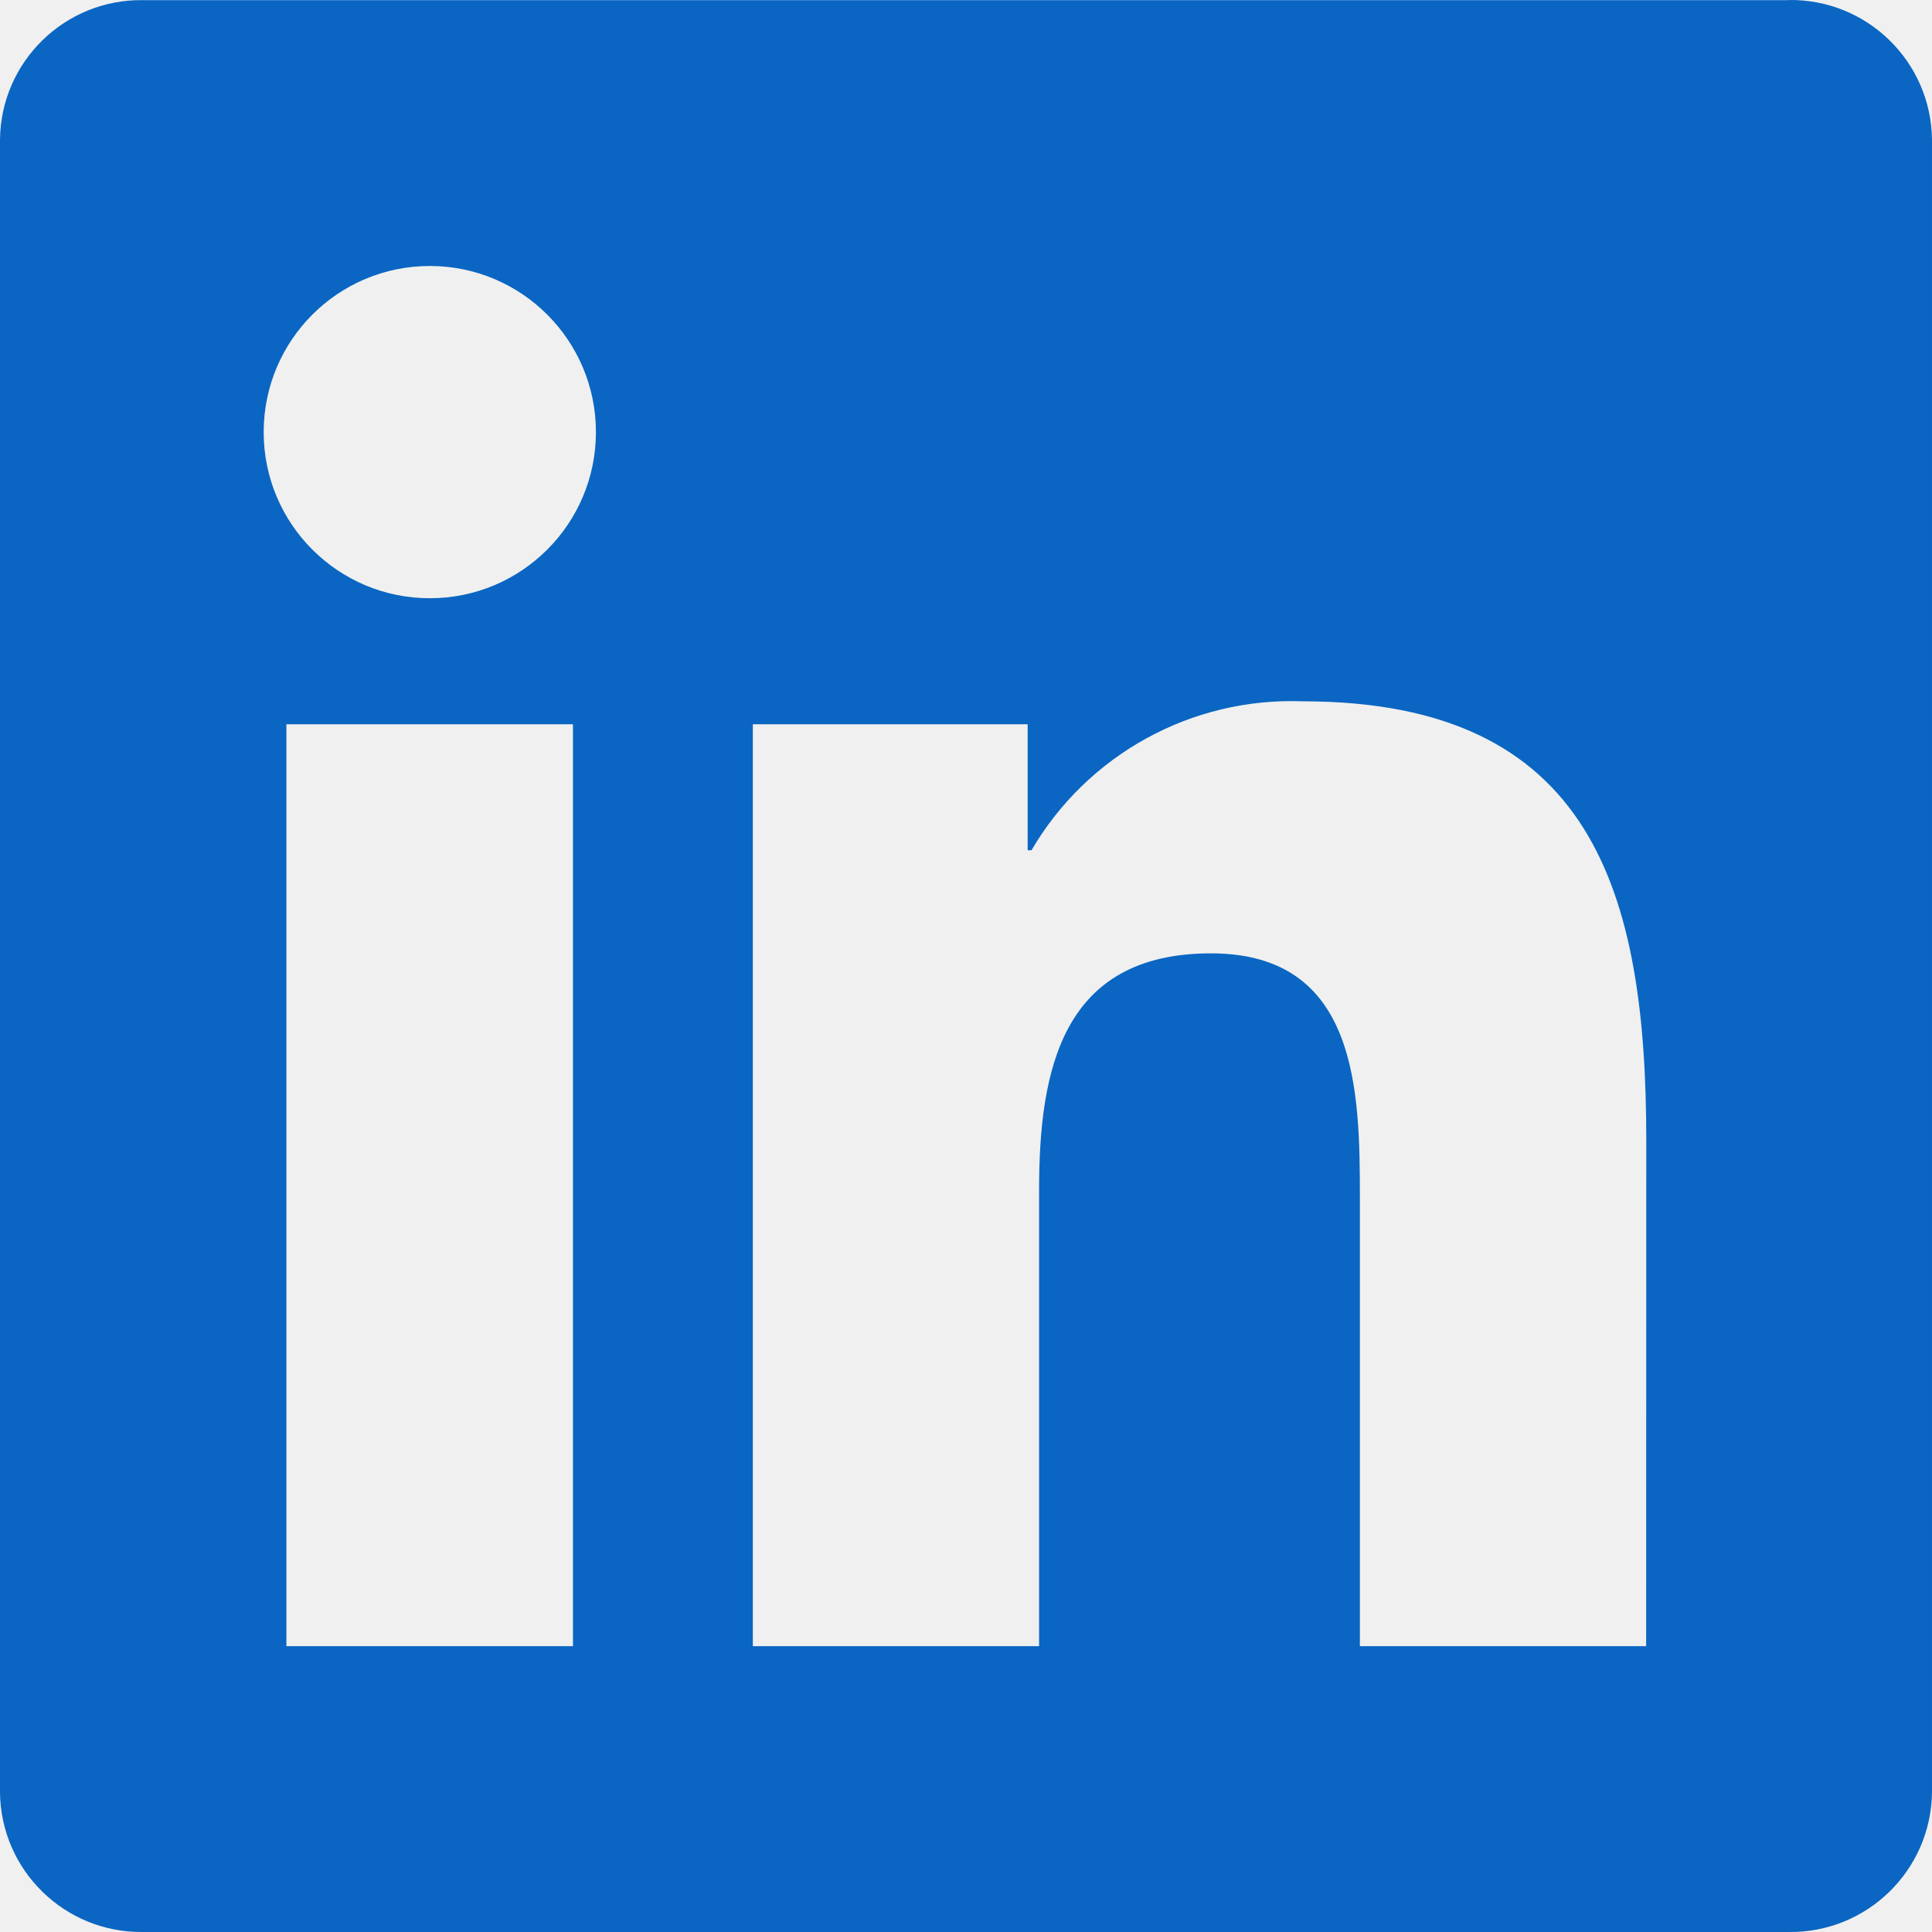
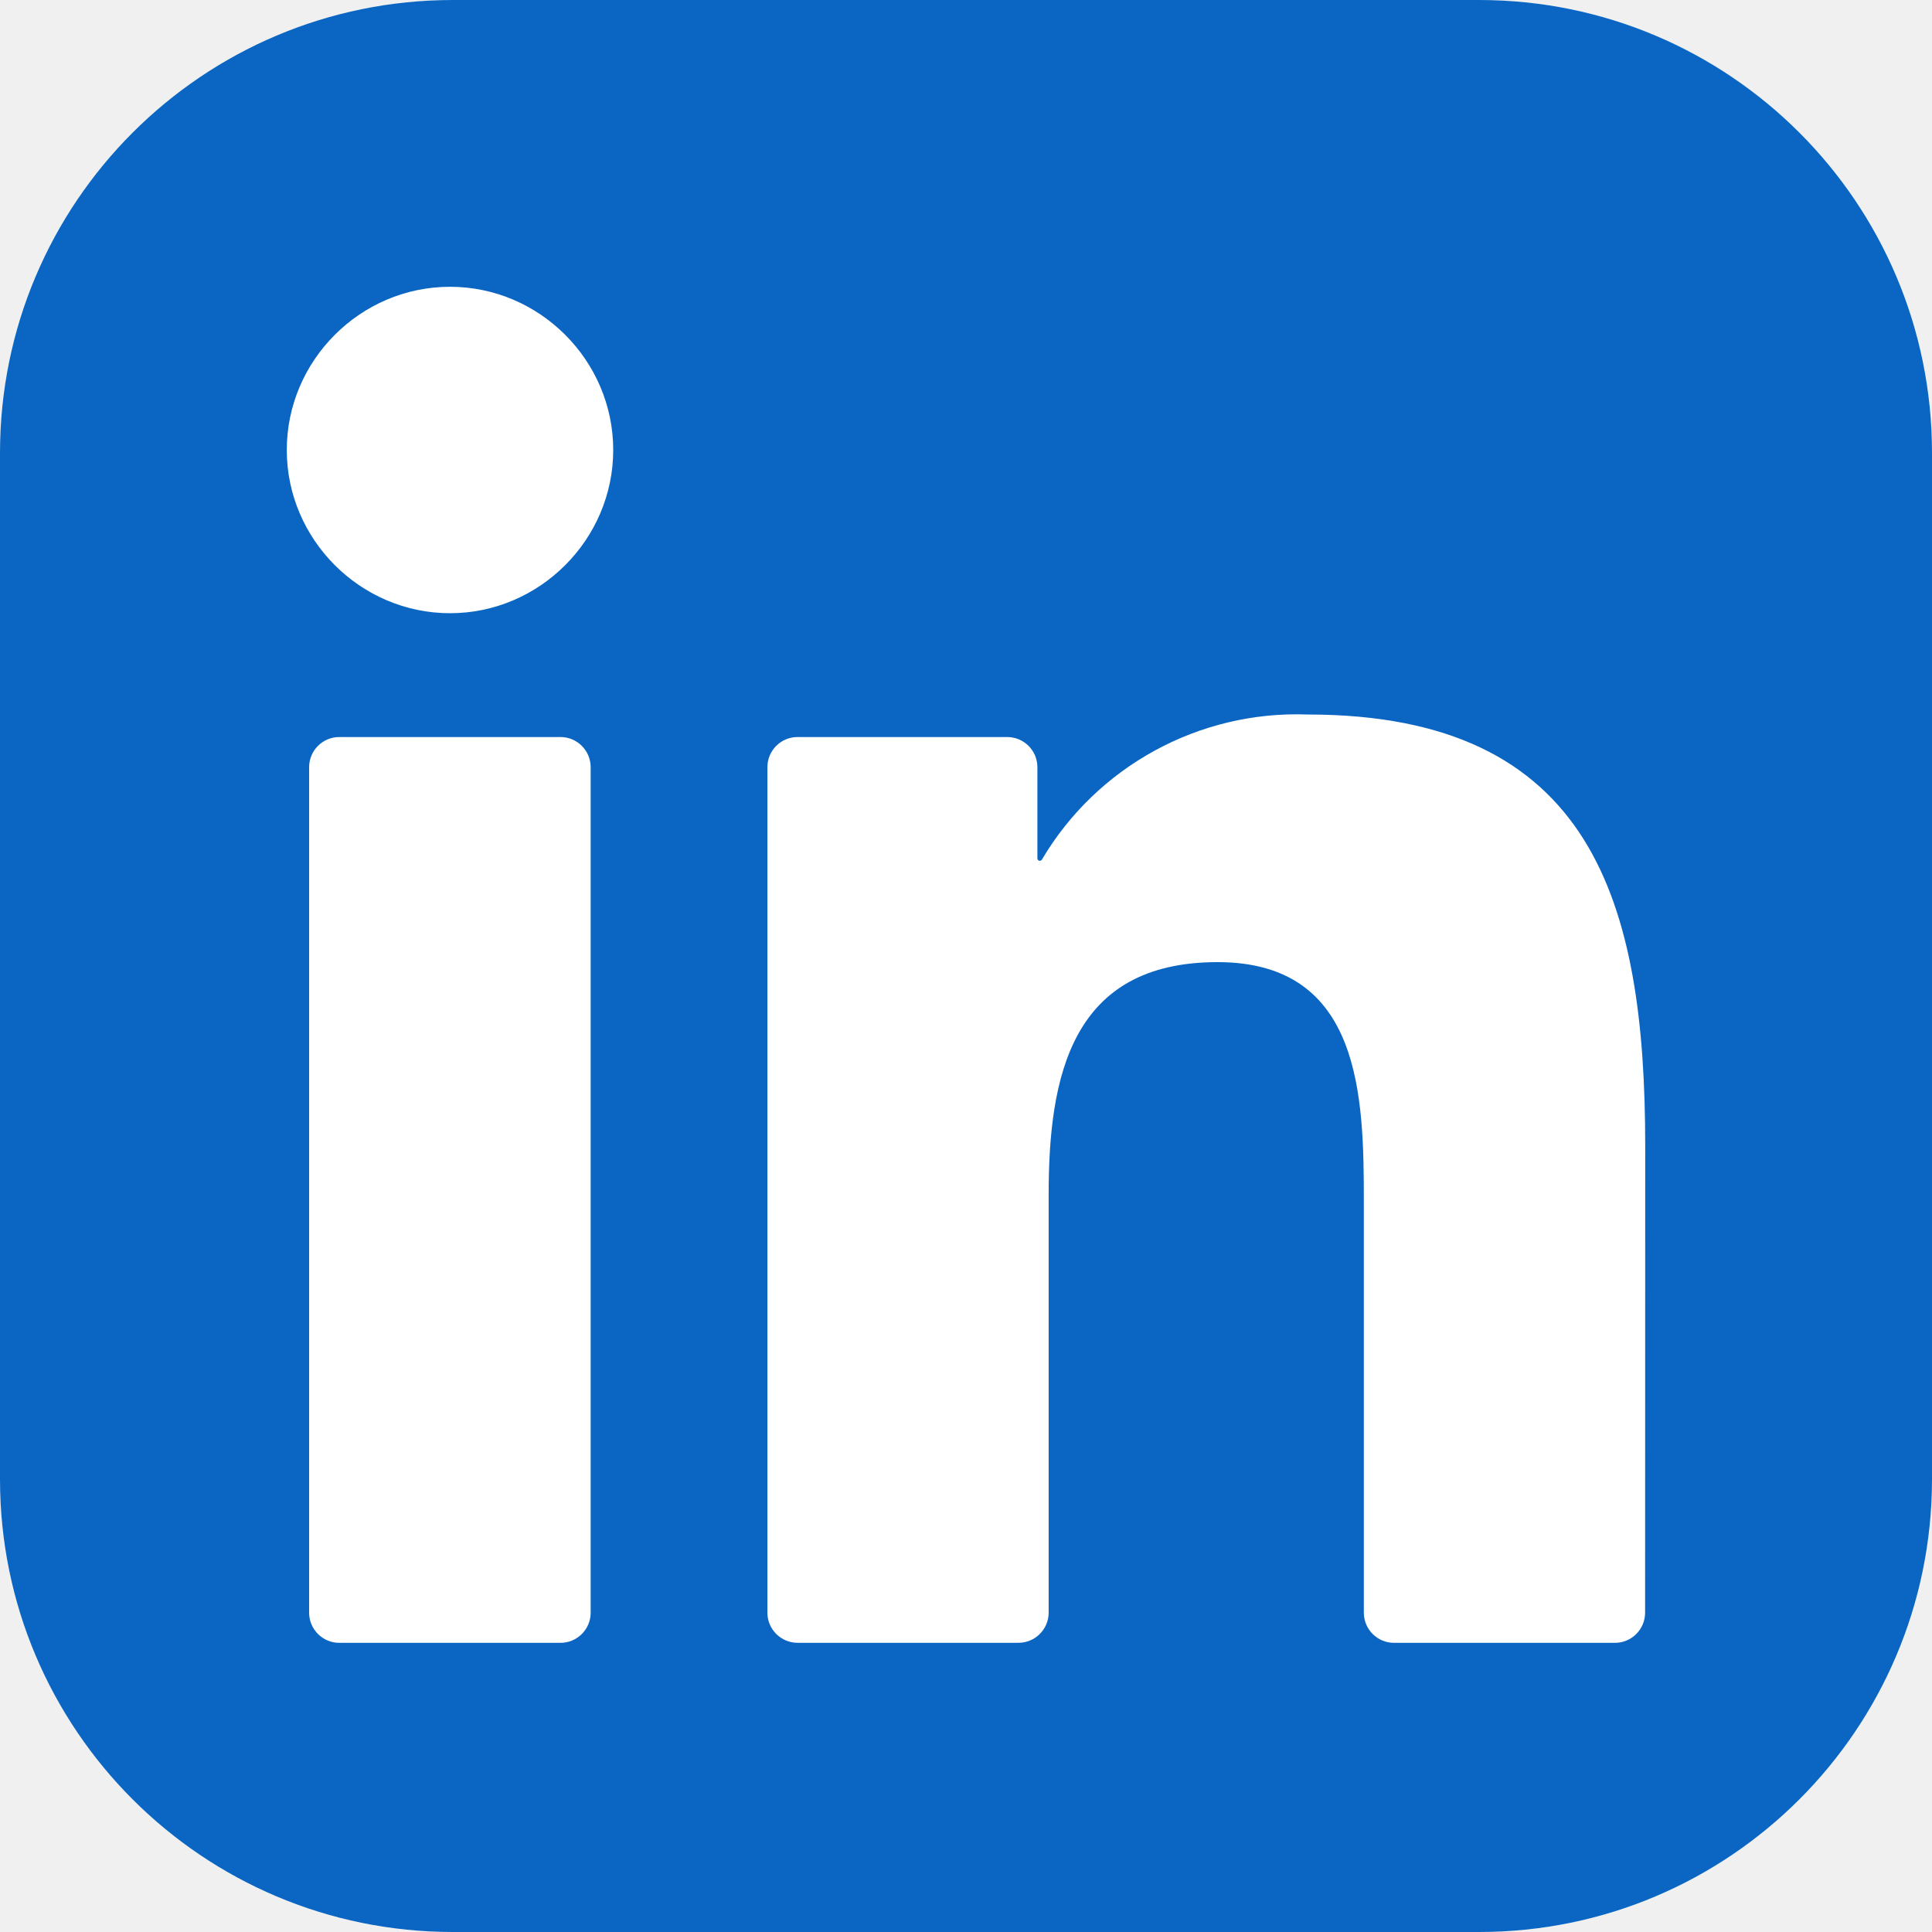
- <svg xmlns="http://www.w3.org/2000/svg" width="1.4rem" height="1.4rem" viewBox="0 0 256 256">
-   <path fill="#0a66c2" d="M218.123 218.127h-37.931v-59.403c0-14.165-.253-32.4-19.728-32.4c-19.756 0-22.779 15.434-22.779 31.369v60.43h-37.93V95.967h36.413v16.694h.51a39.91 39.91 0 0 1 35.928-19.733c38.445 0 45.533 25.288 45.533 58.186zM56.955 79.27c-12.157.002-22.014-9.852-22.016-22.009s9.851-22.014 22.008-22.016c12.157-.003 22.014 9.851 22.016 22.008A22.013 22.013 0 0 1 56.955 79.27m18.966 138.858H37.95V95.967h37.97zM237.033.018H18.89C8.58-.098.125 8.161-.001 18.471v219.053c.122 10.315 8.576 18.582 18.89 18.474h218.144c10.336.128 18.823-8.139 18.966-18.474V18.454c-.147-10.33-8.635-18.588-18.966-18.453" />
+ <svg xmlns="http://www.w3.org/2000/svg" width="1.4em" height="1.4em" viewBox="0 0 256 256">
+   <g fill="none">
+     <rect width="256" height="256" fill="#fff" rx="60" />
+     <rect width="256" height="256" fill="#0a66c2" rx="60" />
+     <path fill="#fff" d="M184.715 217.685h29.27a4 4 0 0 0 4-3.999l.015-61.842c0-32.323-6.965-57.168-44.738-57.168c-14.359-.534-27.9 6.868-35.207 19.228a.32.32 0 0 1-.595-.161V101.66a4 4 0 0 0-4-4h-27.777a4 4 0 0 0-4 4v112.02a4 4 0 0 0 4 4h29.268a4 4 0 0 0 4-4v-55.373c0-15.657 2.97-30.82 22.381-30.82c19.135 0 19.383 17.916 19.383 31.834v54.364a4 4 0 0 0 4 4M38 59.628c0 11.864 9.767 21.626 21.632 21.626c11.862-.001 21.623-9.769 21.623-21.631C81.253 47.761 71.491 38 59.628 38C47.762 38 38 47.763 38 59.627m6.959 158.058h29.307a4 4 0 0 0 4-4V101.66a4 4 0 0 0-4-4H44.959a4 4 0 0 0-4 4v112.025a4 4 0 0 0 4 4" />
+   </g>
</svg>
